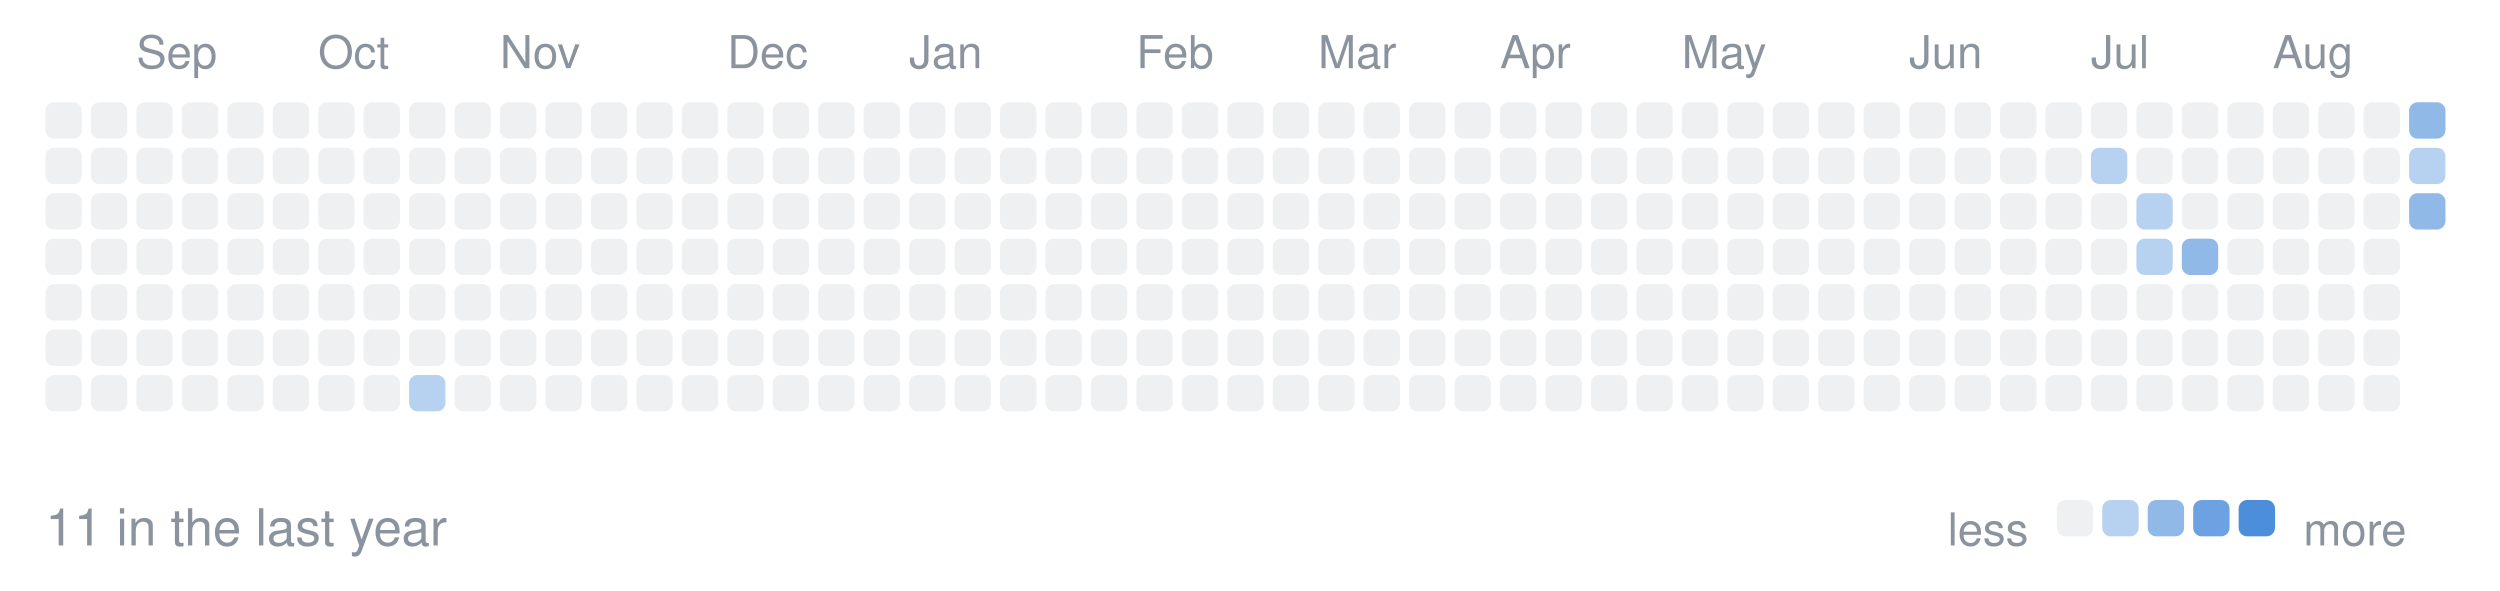
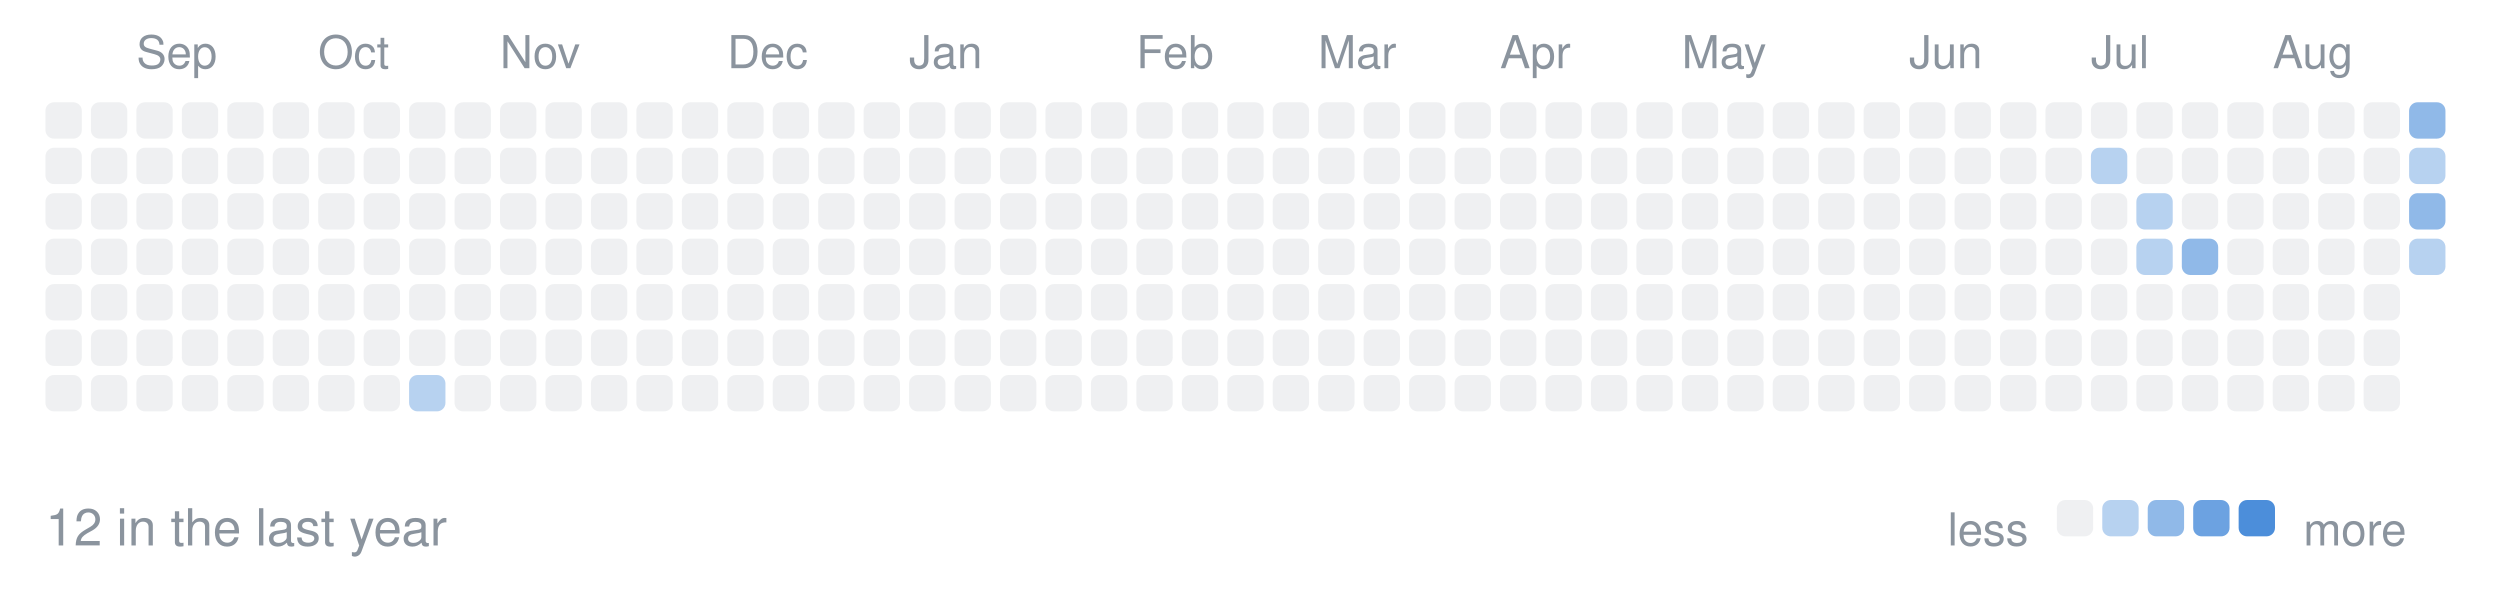
<svg xmlns="http://www.w3.org/2000/svg" viewBox="0 0 440 104" width="440" height="104" role="img" font-family="system-ui, -apple-system, Segoe UI, Helvetica, Arial, sans-serif">
  <rect x="8" y="18" width="6.4" height="6.4" rx="1.5" fill="#8b949e" opacity="0.14" />
  <rect x="8" y="26" width="6.4" height="6.4" rx="1.5" fill="#8b949e" opacity="0.14" />
  <rect x="8" y="34" width="6.4" height="6.4" rx="1.5" fill="#8b949e" opacity="0.14" />
  <rect x="8" y="42" width="6.4" height="6.4" rx="1.5" fill="#8b949e" opacity="0.14" />
  <rect x="8" y="50" width="6.4" height="6.4" rx="1.5" fill="#8b949e" opacity="0.14" />
  <rect x="8" y="58" width="6.4" height="6.4" rx="1.5" fill="#8b949e" opacity="0.14" />
  <rect x="8" y="66" width="6.4" height="6.4" rx="1.5" fill="#8b949e" opacity="0.14" />
  <rect x="16" y="18" width="6.4" height="6.4" rx="1.5" fill="#8b949e" opacity="0.14" />
  <rect x="16" y="26" width="6.4" height="6.4" rx="1.5" fill="#8b949e" opacity="0.14" />
  <rect x="16" y="34" width="6.4" height="6.4" rx="1.5" fill="#8b949e" opacity="0.14" />
  <rect x="16" y="42" width="6.4" height="6.4" rx="1.5" fill="#8b949e" opacity="0.14" />
  <rect x="16" y="50" width="6.4" height="6.4" rx="1.5" fill="#8b949e" opacity="0.14" />
  <rect x="16" y="58" width="6.4" height="6.4" rx="1.5" fill="#8b949e" opacity="0.14" />
  <rect x="16" y="66" width="6.4" height="6.4" rx="1.5" fill="#8b949e" opacity="0.14" />
  <rect x="24" y="18" width="6.4" height="6.4" rx="1.5" fill="#8b949e" opacity="0.14" />
  <rect x="24" y="26" width="6.4" height="6.4" rx="1.5" fill="#8b949e" opacity="0.14" />
  <text x="24" y="12" font-size="8" fill="#8b949e" text-anchor="start" font-weight="normal" opacity="1">Sep</text>
  <rect x="24" y="34" width="6.4" height="6.4" rx="1.5" fill="#8b949e" opacity="0.14" />
  <rect x="24" y="42" width="6.4" height="6.4" rx="1.5" fill="#8b949e" opacity="0.14" />
  <rect x="24" y="50" width="6.4" height="6.4" rx="1.5" fill="#8b949e" opacity="0.14" />
  <rect x="24" y="58" width="6.4" height="6.4" rx="1.5" fill="#8b949e" opacity="0.14" />
  <rect x="24" y="66" width="6.4" height="6.4" rx="1.5" fill="#8b949e" opacity="0.14" />
  <rect x="32" y="18" width="6.4" height="6.4" rx="1.5" fill="#8b949e" opacity="0.14" />
  <rect x="32" y="26" width="6.4" height="6.4" rx="1.5" fill="#8b949e" opacity="0.14" />
  <rect x="32" y="34" width="6.4" height="6.4" rx="1.5" fill="#8b949e" opacity="0.14" />
  <rect x="32" y="42" width="6.4" height="6.4" rx="1.5" fill="#8b949e" opacity="0.14" />
  <rect x="32" y="50" width="6.4" height="6.4" rx="1.5" fill="#8b949e" opacity="0.14" />
  <rect x="32" y="58" width="6.4" height="6.4" rx="1.5" fill="#8b949e" opacity="0.14" />
  <rect x="32" y="66" width="6.4" height="6.4" rx="1.5" fill="#8b949e" opacity="0.14" />
  <rect x="40" y="18" width="6.4" height="6.4" rx="1.5" fill="#8b949e" opacity="0.14" />
  <rect x="40" y="26" width="6.4" height="6.4" rx="1.5" fill="#8b949e" opacity="0.14" />
  <rect x="40" y="34" width="6.4" height="6.4" rx="1.5" fill="#8b949e" opacity="0.14" />
  <rect x="40" y="42" width="6.4" height="6.4" rx="1.5" fill="#8b949e" opacity="0.14" />
  <rect x="40" y="50" width="6.4" height="6.4" rx="1.5" fill="#8b949e" opacity="0.14" />
  <rect x="40" y="58" width="6.4" height="6.4" rx="1.5" fill="#8b949e" opacity="0.14" />
  <rect x="40" y="66" width="6.4" height="6.4" rx="1.5" fill="#8b949e" opacity="0.14" />
  <rect x="48" y="18" width="6.4" height="6.4" rx="1.5" fill="#8b949e" opacity="0.14" />
  <rect x="48" y="26" width="6.4" height="6.4" rx="1.5" fill="#8b949e" opacity="0.14" />
  <rect x="48" y="34" width="6.4" height="6.4" rx="1.5" fill="#8b949e" opacity="0.14" />
  <rect x="48" y="42" width="6.4" height="6.4" rx="1.5" fill="#8b949e" opacity="0.14" />
  <rect x="48" y="50" width="6.4" height="6.4" rx="1.5" fill="#8b949e" opacity="0.14" />
  <rect x="48" y="58" width="6.4" height="6.4" rx="1.5" fill="#8b949e" opacity="0.14" />
  <rect x="48" y="66" width="6.4" height="6.4" rx="1.5" fill="#8b949e" opacity="0.14" />
  <rect x="56" y="18" width="6.4" height="6.4" rx="1.5" fill="#8b949e" opacity="0.14" />
  <rect x="56" y="26" width="6.4" height="6.4" rx="1.5" fill="#8b949e" opacity="0.14" />
  <rect x="56" y="34" width="6.4" height="6.4" rx="1.5" fill="#8b949e" opacity="0.14" />
  <rect x="56" y="42" width="6.4" height="6.4" rx="1.5" fill="#8b949e" opacity="0.14" />
  <text x="56" y="12" font-size="8" fill="#8b949e" text-anchor="start" font-weight="normal" opacity="1">Oct</text>
  <rect x="56" y="50" width="6.4" height="6.4" rx="1.5" fill="#8b949e" opacity="0.14" />
  <rect x="56" y="58" width="6.4" height="6.4" rx="1.5" fill="#8b949e" opacity="0.14" />
  <rect x="56" y="66" width="6.4" height="6.4" rx="1.5" fill="#8b949e" opacity="0.14" />
  <rect x="64" y="18" width="6.4" height="6.4" rx="1.5" fill="#8b949e" opacity="0.14" />
  <rect x="64" y="26" width="6.4" height="6.4" rx="1.5" fill="#8b949e" opacity="0.14" />
  <rect x="64" y="34" width="6.4" height="6.4" rx="1.5" fill="#8b949e" opacity="0.14" />
  <rect x="64" y="42" width="6.4" height="6.4" rx="1.5" fill="#8b949e" opacity="0.14" />
  <rect x="64" y="50" width="6.4" height="6.4" rx="1.5" fill="#8b949e" opacity="0.14" />
  <rect x="64" y="58" width="6.4" height="6.4" rx="1.5" fill="#8b949e" opacity="0.14" />
  <rect x="64" y="66" width="6.4" height="6.4" rx="1.5" fill="#8b949e" opacity="0.14" />
  <rect x="72" y="18" width="6.4" height="6.4" rx="1.5" fill="#8b949e" opacity="0.14" />
  <rect x="72" y="26" width="6.4" height="6.4" rx="1.5" fill="#8b949e" opacity="0.14" />
  <rect x="72" y="34" width="6.4" height="6.4" rx="1.5" fill="#8b949e" opacity="0.14" />
  <rect x="72" y="42" width="6.4" height="6.4" rx="1.5" fill="#8b949e" opacity="0.14" />
  <rect x="72" y="50" width="6.4" height="6.4" rx="1.5" fill="#8b949e" opacity="0.14" />
  <rect x="72" y="58" width="6.4" height="6.4" rx="1.5" fill="#8b949e" opacity="0.14" />
  <rect x="72" y="66" width="6.4" height="6.4" rx="1.5" fill="#4c8eda" opacity="0.4" />
  <rect x="80" y="18" width="6.4" height="6.4" rx="1.5" fill="#8b949e" opacity="0.14" />
  <rect x="80" y="26" width="6.4" height="6.4" rx="1.5" fill="#8b949e" opacity="0.14" />
  <rect x="80" y="34" width="6.4" height="6.4" rx="1.5" fill="#8b949e" opacity="0.14" />
  <rect x="80" y="42" width="6.4" height="6.4" rx="1.5" fill="#8b949e" opacity="0.14" />
  <rect x="80" y="50" width="6.4" height="6.4" rx="1.5" fill="#8b949e" opacity="0.14" />
  <rect x="80" y="58" width="6.4" height="6.4" rx="1.5" fill="#8b949e" opacity="0.14" />
  <rect x="80" y="66" width="6.4" height="6.4" rx="1.5" fill="#8b949e" opacity="0.14" />
  <rect x="88" y="18" width="6.4" height="6.4" rx="1.5" fill="#8b949e" opacity="0.14" />
  <rect x="88" y="26" width="6.4" height="6.4" rx="1.5" fill="#8b949e" opacity="0.14" />
  <rect x="88" y="34" width="6.4" height="6.4" rx="1.5" fill="#8b949e" opacity="0.14" />
  <rect x="88" y="42" width="6.4" height="6.4" rx="1.5" fill="#8b949e" opacity="0.14" />
  <rect x="88" y="50" width="6.4" height="6.4" rx="1.5" fill="#8b949e" opacity="0.14" />
  <rect x="88" y="58" width="6.4" height="6.4" rx="1.5" fill="#8b949e" opacity="0.14" />
  <rect x="88" y="66" width="6.4" height="6.4" rx="1.5" fill="#8b949e" opacity="0.14" />
  <text x="88" y="12" font-size="8" fill="#8b949e" text-anchor="start" font-weight="normal" opacity="1">Nov</text>
  <rect x="96" y="18" width="6.4" height="6.4" rx="1.5" fill="#8b949e" opacity="0.14" />
  <rect x="96" y="26" width="6.4" height="6.4" rx="1.5" fill="#8b949e" opacity="0.14" />
  <rect x="96" y="34" width="6.4" height="6.4" rx="1.5" fill="#8b949e" opacity="0.14" />
  <rect x="96" y="42" width="6.4" height="6.4" rx="1.5" fill="#8b949e" opacity="0.14" />
  <rect x="96" y="50" width="6.4" height="6.4" rx="1.5" fill="#8b949e" opacity="0.14" />
  <rect x="96" y="58" width="6.4" height="6.4" rx="1.5" fill="#8b949e" opacity="0.14" />
  <rect x="96" y="66" width="6.4" height="6.4" rx="1.5" fill="#8b949e" opacity="0.14" />
  <rect x="104" y="18" width="6.4" height="6.4" rx="1.5" fill="#8b949e" opacity="0.14" />
  <rect x="104" y="26" width="6.4" height="6.4" rx="1.5" fill="#8b949e" opacity="0.14" />
  <rect x="104" y="34" width="6.4" height="6.4" rx="1.5" fill="#8b949e" opacity="0.14" />
  <rect x="104" y="42" width="6.4" height="6.4" rx="1.5" fill="#8b949e" opacity="0.14" />
  <rect x="104" y="50" width="6.4" height="6.4" rx="1.5" fill="#8b949e" opacity="0.14" />
  <rect x="104" y="58" width="6.4" height="6.4" rx="1.5" fill="#8b949e" opacity="0.14" />
  <rect x="104" y="66" width="6.4" height="6.4" rx="1.5" fill="#8b949e" opacity="0.14" />
  <rect x="112" y="18" width="6.4" height="6.4" rx="1.5" fill="#8b949e" opacity="0.14" />
  <rect x="112" y="26" width="6.4" height="6.4" rx="1.5" fill="#8b949e" opacity="0.14" />
  <rect x="112" y="34" width="6.4" height="6.4" rx="1.5" fill="#8b949e" opacity="0.14" />
  <rect x="112" y="42" width="6.4" height="6.4" rx="1.5" fill="#8b949e" opacity="0.14" />
  <rect x="112" y="50" width="6.4" height="6.4" rx="1.5" fill="#8b949e" opacity="0.14" />
  <rect x="112" y="58" width="6.4" height="6.4" rx="1.5" fill="#8b949e" opacity="0.14" />
  <rect x="112" y="66" width="6.4" height="6.4" rx="1.5" fill="#8b949e" opacity="0.14" />
  <rect x="120" y="18" width="6.4" height="6.4" rx="1.5" fill="#8b949e" opacity="0.14" />
  <rect x="120" y="26" width="6.4" height="6.4" rx="1.5" fill="#8b949e" opacity="0.14" />
  <rect x="120" y="34" width="6.4" height="6.4" rx="1.5" fill="#8b949e" opacity="0.14" />
  <rect x="120" y="42" width="6.4" height="6.4" rx="1.5" fill="#8b949e" opacity="0.14" />
  <rect x="120" y="50" width="6.4" height="6.4" rx="1.5" fill="#8b949e" opacity="0.14" />
  <rect x="120" y="58" width="6.4" height="6.4" rx="1.5" fill="#8b949e" opacity="0.14" />
  <rect x="120" y="66" width="6.4" height="6.4" rx="1.5" fill="#8b949e" opacity="0.14" />
  <rect x="128" y="18" width="6.4" height="6.4" rx="1.5" fill="#8b949e" opacity="0.14" />
  <rect x="128" y="26" width="6.4" height="6.4" rx="1.5" fill="#8b949e" opacity="0.14" />
  <text x="128" y="12" font-size="8" fill="#8b949e" text-anchor="start" font-weight="normal" opacity="1">Dec</text>
  <rect x="128" y="34" width="6.4" height="6.4" rx="1.5" fill="#8b949e" opacity="0.14" />
  <rect x="128" y="42" width="6.4" height="6.4" rx="1.5" fill="#8b949e" opacity="0.14" />
  <rect x="128" y="50" width="6.4" height="6.4" rx="1.5" fill="#8b949e" opacity="0.14" />
  <rect x="128" y="58" width="6.4" height="6.4" rx="1.5" fill="#8b949e" opacity="0.14" />
  <rect x="128" y="66" width="6.4" height="6.4" rx="1.5" fill="#8b949e" opacity="0.14" />
  <rect x="136" y="18" width="6.4" height="6.4" rx="1.5" fill="#8b949e" opacity="0.14" />
  <rect x="136" y="26" width="6.4" height="6.4" rx="1.5" fill="#8b949e" opacity="0.14" />
  <rect x="136" y="34" width="6.4" height="6.4" rx="1.5" fill="#8b949e" opacity="0.14" />
  <rect x="136" y="42" width="6.4" height="6.4" rx="1.5" fill="#8b949e" opacity="0.14" />
  <rect x="136" y="50" width="6.4" height="6.4" rx="1.5" fill="#8b949e" opacity="0.14" />
  <rect x="136" y="58" width="6.4" height="6.4" rx="1.5" fill="#8b949e" opacity="0.14" />
  <rect x="136" y="66" width="6.4" height="6.4" rx="1.5" fill="#8b949e" opacity="0.14" />
  <rect x="144" y="18" width="6.4" height="6.4" rx="1.5" fill="#8b949e" opacity="0.14" />
  <rect x="144" y="26" width="6.4" height="6.4" rx="1.5" fill="#8b949e" opacity="0.14" />
  <rect x="144" y="34" width="6.4" height="6.4" rx="1.5" fill="#8b949e" opacity="0.14" />
  <rect x="144" y="42" width="6.4" height="6.4" rx="1.5" fill="#8b949e" opacity="0.14" />
  <rect x="144" y="50" width="6.4" height="6.4" rx="1.5" fill="#8b949e" opacity="0.14" />
  <rect x="144" y="58" width="6.4" height="6.4" rx="1.5" fill="#8b949e" opacity="0.14" />
  <rect x="144" y="66" width="6.4" height="6.4" rx="1.5" fill="#8b949e" opacity="0.14" />
  <rect x="152" y="18" width="6.4" height="6.4" rx="1.5" fill="#8b949e" opacity="0.14" />
  <rect x="152" y="26" width="6.4" height="6.4" rx="1.5" fill="#8b949e" opacity="0.14" />
  <rect x="152" y="34" width="6.4" height="6.4" rx="1.5" fill="#8b949e" opacity="0.14" />
  <rect x="152" y="42" width="6.4" height="6.4" rx="1.5" fill="#8b949e" opacity="0.14" />
  <rect x="152" y="50" width="6.4" height="6.4" rx="1.5" fill="#8b949e" opacity="0.14" />
  <rect x="152" y="58" width="6.4" height="6.4" rx="1.5" fill="#8b949e" opacity="0.14" />
  <rect x="152" y="66" width="6.4" height="6.4" rx="1.5" fill="#8b949e" opacity="0.14" />
  <rect x="160" y="18" width="6.4" height="6.4" rx="1.5" fill="#8b949e" opacity="0.14" />
  <rect x="160" y="26" width="6.4" height="6.4" rx="1.5" fill="#8b949e" opacity="0.14" />
  <rect x="160" y="34" width="6.4" height="6.4" rx="1.5" fill="#8b949e" opacity="0.14" />
  <rect x="160" y="42" width="6.4" height="6.4" rx="1.5" fill="#8b949e" opacity="0.14" />
  <rect x="160" y="50" width="6.4" height="6.4" rx="1.5" fill="#8b949e" opacity="0.14" />
  <text x="160" y="12" font-size="8" fill="#8b949e" text-anchor="start" font-weight="normal" opacity="1">Jan</text>
  <rect x="160" y="58" width="6.4" height="6.4" rx="1.5" fill="#8b949e" opacity="0.14" />
  <rect x="160" y="66" width="6.4" height="6.4" rx="1.5" fill="#8b949e" opacity="0.14" />
  <rect x="168" y="18" width="6.4" height="6.4" rx="1.5" fill="#8b949e" opacity="0.14" />
  <rect x="168" y="26" width="6.4" height="6.4" rx="1.5" fill="#8b949e" opacity="0.14" />
  <rect x="168" y="34" width="6.4" height="6.4" rx="1.5" fill="#8b949e" opacity="0.14" />
  <rect x="168" y="42" width="6.4" height="6.4" rx="1.5" fill="#8b949e" opacity="0.14" />
  <rect x="168" y="50" width="6.4" height="6.4" rx="1.5" fill="#8b949e" opacity="0.14" />
  <rect x="168" y="58" width="6.4" height="6.4" rx="1.5" fill="#8b949e" opacity="0.14" />
  <rect x="168" y="66" width="6.4" height="6.4" rx="1.5" fill="#8b949e" opacity="0.14" />
  <rect x="176" y="18" width="6.4" height="6.4" rx="1.5" fill="#8b949e" opacity="0.14" />
  <rect x="176" y="26" width="6.4" height="6.4" rx="1.5" fill="#8b949e" opacity="0.14" />
  <rect x="176" y="34" width="6.4" height="6.4" rx="1.5" fill="#8b949e" opacity="0.14" />
  <rect x="176" y="42" width="6.4" height="6.4" rx="1.5" fill="#8b949e" opacity="0.14" />
  <rect x="176" y="50" width="6.4" height="6.4" rx="1.5" fill="#8b949e" opacity="0.14" />
  <rect x="176" y="58" width="6.4" height="6.4" rx="1.5" fill="#8b949e" opacity="0.14" />
  <rect x="176" y="66" width="6.4" height="6.4" rx="1.5" fill="#8b949e" opacity="0.14" />
  <rect x="184" y="18" width="6.4" height="6.4" rx="1.5" fill="#8b949e" opacity="0.14" />
  <rect x="184" y="26" width="6.4" height="6.4" rx="1.5" fill="#8b949e" opacity="0.14" />
  <rect x="184" y="34" width="6.4" height="6.4" rx="1.5" fill="#8b949e" opacity="0.14" />
  <rect x="184" y="42" width="6.4" height="6.4" rx="1.5" fill="#8b949e" opacity="0.14" />
  <rect x="184" y="50" width="6.4" height="6.4" rx="1.5" fill="#8b949e" opacity="0.14" />
  <rect x="184" y="58" width="6.4" height="6.4" rx="1.5" fill="#8b949e" opacity="0.14" />
  <rect x="184" y="66" width="6.4" height="6.4" rx="1.5" fill="#8b949e" opacity="0.14" />
  <rect x="192" y="18" width="6.4" height="6.4" rx="1.5" fill="#8b949e" opacity="0.14" />
  <rect x="192" y="26" width="6.4" height="6.4" rx="1.5" fill="#8b949e" opacity="0.14" />
  <rect x="192" y="34" width="6.4" height="6.4" rx="1.5" fill="#8b949e" opacity="0.14" />
  <rect x="192" y="42" width="6.4" height="6.4" rx="1.5" fill="#8b949e" opacity="0.14" />
  <rect x="192" y="50" width="6.4" height="6.4" rx="1.5" fill="#8b949e" opacity="0.14" />
  <rect x="192" y="58" width="6.4" height="6.4" rx="1.5" fill="#8b949e" opacity="0.14" />
  <rect x="192" y="66" width="6.4" height="6.4" rx="1.5" fill="#8b949e" opacity="0.14" />
  <rect x="200" y="18" width="6.4" height="6.4" rx="1.5" fill="#8b949e" opacity="0.14" />
  <text x="200" y="12" font-size="8" fill="#8b949e" text-anchor="start" font-weight="normal" opacity="1">Feb</text>
  <rect x="200" y="26" width="6.4" height="6.4" rx="1.5" fill="#8b949e" opacity="0.14" />
  <rect x="200" y="34" width="6.4" height="6.4" rx="1.5" fill="#8b949e" opacity="0.14" />
  <rect x="200" y="42" width="6.4" height="6.4" rx="1.5" fill="#8b949e" opacity="0.14" />
  <rect x="200" y="50" width="6.4" height="6.4" rx="1.5" fill="#8b949e" opacity="0.14" />
  <rect x="200" y="58" width="6.4" height="6.4" rx="1.5" fill="#8b949e" opacity="0.14" />
  <rect x="200" y="66" width="6.4" height="6.4" rx="1.5" fill="#8b949e" opacity="0.14" />
  <rect x="208" y="18" width="6.4" height="6.4" rx="1.5" fill="#8b949e" opacity="0.14" />
  <rect x="208" y="26" width="6.4" height="6.4" rx="1.5" fill="#8b949e" opacity="0.14" />
  <rect x="208" y="34" width="6.4" height="6.4" rx="1.5" fill="#8b949e" opacity="0.14" />
  <rect x="208" y="42" width="6.4" height="6.4" rx="1.5" fill="#8b949e" opacity="0.14" />
  <rect x="208" y="50" width="6.4" height="6.4" rx="1.5" fill="#8b949e" opacity="0.14" />
  <rect x="208" y="58" width="6.4" height="6.4" rx="1.5" fill="#8b949e" opacity="0.14" />
  <rect x="208" y="66" width="6.4" height="6.4" rx="1.5" fill="#8b949e" opacity="0.14" />
  <rect x="216" y="18" width="6.4" height="6.4" rx="1.5" fill="#8b949e" opacity="0.14" />
  <rect x="216" y="26" width="6.4" height="6.4" rx="1.5" fill="#8b949e" opacity="0.14" />
  <rect x="216" y="34" width="6.4" height="6.4" rx="1.5" fill="#8b949e" opacity="0.14" />
  <rect x="216" y="42" width="6.4" height="6.4" rx="1.5" fill="#8b949e" opacity="0.14" />
  <rect x="216" y="50" width="6.4" height="6.4" rx="1.5" fill="#8b949e" opacity="0.14" />
  <rect x="216" y="58" width="6.4" height="6.4" rx="1.5" fill="#8b949e" opacity="0.14" />
  <rect x="216" y="66" width="6.4" height="6.4" rx="1.5" fill="#8b949e" opacity="0.14" />
  <rect x="224" y="18" width="6.4" height="6.4" rx="1.5" fill="#8b949e" opacity="0.14" />
  <rect x="224" y="26" width="6.4" height="6.4" rx="1.5" fill="#8b949e" opacity="0.14" />
  <rect x="224" y="34" width="6.4" height="6.4" rx="1.5" fill="#8b949e" opacity="0.14" />
  <rect x="224" y="42" width="6.4" height="6.4" rx="1.5" fill="#8b949e" opacity="0.14" />
  <rect x="224" y="50" width="6.4" height="6.4" rx="1.5" fill="#8b949e" opacity="0.14" />
  <rect x="224" y="58" width="6.4" height="6.4" rx="1.5" fill="#8b949e" opacity="0.14" />
  <rect x="224" y="66" width="6.4" height="6.4" rx="1.5" fill="#8b949e" opacity="0.14" />
  <rect x="232" y="18" width="6.4" height="6.4" rx="1.5" fill="#8b949e" opacity="0.14" />
  <text x="232" y="12" font-size="8" fill="#8b949e" text-anchor="start" font-weight="normal" opacity="1">Mar</text>
  <rect x="232" y="26" width="6.4" height="6.4" rx="1.5" fill="#8b949e" opacity="0.14" />
  <rect x="232" y="34" width="6.4" height="6.4" rx="1.5" fill="#8b949e" opacity="0.14" />
  <rect x="232" y="42" width="6.4" height="6.4" rx="1.5" fill="#8b949e" opacity="0.14" />
  <rect x="232" y="50" width="6.4" height="6.4" rx="1.5" fill="#8b949e" opacity="0.14" />
  <rect x="232" y="58" width="6.4" height="6.4" rx="1.5" fill="#8b949e" opacity="0.14" />
  <rect x="232" y="66" width="6.4" height="6.4" rx="1.5" fill="#8b949e" opacity="0.14" />
  <rect x="240" y="18" width="6.4" height="6.4" rx="1.5" fill="#8b949e" opacity="0.14" />
  <rect x="240" y="26" width="6.4" height="6.4" rx="1.5" fill="#8b949e" opacity="0.14" />
  <rect x="240" y="34" width="6.4" height="6.4" rx="1.5" fill="#8b949e" opacity="0.14" />
  <rect x="240" y="42" width="6.4" height="6.4" rx="1.5" fill="#8b949e" opacity="0.14" />
  <rect x="240" y="50" width="6.4" height="6.4" rx="1.5" fill="#8b949e" opacity="0.14" />
  <rect x="240" y="58" width="6.4" height="6.4" rx="1.5" fill="#8b949e" opacity="0.14" />
  <rect x="240" y="66" width="6.4" height="6.4" rx="1.5" fill="#8b949e" opacity="0.14" />
  <rect x="248" y="18" width="6.4" height="6.4" rx="1.5" fill="#8b949e" opacity="0.14" />
  <rect x="248" y="26" width="6.4" height="6.4" rx="1.5" fill="#8b949e" opacity="0.14" />
  <rect x="248" y="34" width="6.4" height="6.4" rx="1.5" fill="#8b949e" opacity="0.14" />
  <rect x="248" y="42" width="6.4" height="6.4" rx="1.5" fill="#8b949e" opacity="0.14" />
  <rect x="248" y="50" width="6.4" height="6.4" rx="1.5" fill="#8b949e" opacity="0.14" />
  <rect x="248" y="58" width="6.4" height="6.4" rx="1.5" fill="#8b949e" opacity="0.14" />
  <rect x="248" y="66" width="6.4" height="6.4" rx="1.5" fill="#8b949e" opacity="0.14" />
  <rect x="256" y="18" width="6.4" height="6.4" rx="1.5" fill="#8b949e" opacity="0.14" />
  <rect x="256" y="26" width="6.4" height="6.4" rx="1.5" fill="#8b949e" opacity="0.14" />
  <rect x="256" y="34" width="6.4" height="6.4" rx="1.5" fill="#8b949e" opacity="0.14" />
  <rect x="256" y="42" width="6.4" height="6.4" rx="1.5" fill="#8b949e" opacity="0.14" />
  <rect x="256" y="50" width="6.4" height="6.4" rx="1.5" fill="#8b949e" opacity="0.14" />
  <rect x="256" y="58" width="6.4" height="6.4" rx="1.5" fill="#8b949e" opacity="0.14" />
  <rect x="256" y="66" width="6.4" height="6.4" rx="1.5" fill="#8b949e" opacity="0.14" />
  <rect x="264" y="18" width="6.4" height="6.4" rx="1.5" fill="#8b949e" opacity="0.14" />
  <rect x="264" y="26" width="6.4" height="6.4" rx="1.5" fill="#8b949e" opacity="0.14" />
  <rect x="264" y="34" width="6.4" height="6.4" rx="1.5" fill="#8b949e" opacity="0.14" />
  <rect x="264" y="42" width="6.4" height="6.4" rx="1.5" fill="#8b949e" opacity="0.14" />
  <text x="264" y="12" font-size="8" fill="#8b949e" text-anchor="start" font-weight="normal" opacity="1">Apr</text>
  <rect x="264" y="50" width="6.4" height="6.4" rx="1.5" fill="#8b949e" opacity="0.14" />
  <rect x="264" y="58" width="6.4" height="6.4" rx="1.5" fill="#8b949e" opacity="0.14" />
  <rect x="264" y="66" width="6.4" height="6.4" rx="1.5" fill="#8b949e" opacity="0.14" />
  <rect x="272" y="18" width="6.4" height="6.4" rx="1.5" fill="#8b949e" opacity="0.14" />
  <rect x="272" y="26" width="6.4" height="6.4" rx="1.5" fill="#8b949e" opacity="0.14" />
  <rect x="272" y="34" width="6.4" height="6.4" rx="1.5" fill="#8b949e" opacity="0.14" />
  <rect x="272" y="42" width="6.4" height="6.4" rx="1.5" fill="#8b949e" opacity="0.14" />
  <rect x="272" y="50" width="6.4" height="6.4" rx="1.5" fill="#8b949e" opacity="0.14" />
  <rect x="272" y="58" width="6.4" height="6.4" rx="1.5" fill="#8b949e" opacity="0.14" />
  <rect x="272" y="66" width="6.4" height="6.4" rx="1.5" fill="#8b949e" opacity="0.14" />
  <rect x="280" y="18" width="6.4" height="6.4" rx="1.5" fill="#8b949e" opacity="0.14" />
  <rect x="280" y="26" width="6.4" height="6.4" rx="1.5" fill="#8b949e" opacity="0.14" />
  <rect x="280" y="34" width="6.4" height="6.4" rx="1.5" fill="#8b949e" opacity="0.14" />
  <rect x="280" y="42" width="6.4" height="6.4" rx="1.5" fill="#8b949e" opacity="0.14" />
  <rect x="280" y="50" width="6.4" height="6.4" rx="1.5" fill="#8b949e" opacity="0.14" />
  <rect x="280" y="58" width="6.4" height="6.4" rx="1.5" fill="#8b949e" opacity="0.14" />
  <rect x="280" y="66" width="6.4" height="6.4" rx="1.5" fill="#8b949e" opacity="0.14" />
  <rect x="288" y="18" width="6.4" height="6.4" rx="1.5" fill="#8b949e" opacity="0.14" />
  <rect x="288" y="26" width="6.4" height="6.4" rx="1.5" fill="#8b949e" opacity="0.14" />
  <rect x="288" y="34" width="6.4" height="6.4" rx="1.5" fill="#8b949e" opacity="0.14" />
  <rect x="288" y="42" width="6.4" height="6.4" rx="1.5" fill="#8b949e" opacity="0.14" />
  <rect x="288" y="50" width="6.4" height="6.4" rx="1.5" fill="#8b949e" opacity="0.14" />
  <rect x="288" y="58" width="6.4" height="6.4" rx="1.5" fill="#8b949e" opacity="0.14" />
  <rect x="288" y="66" width="6.4" height="6.4" rx="1.5" fill="#8b949e" opacity="0.14" />
  <rect x="296" y="18" width="6.4" height="6.4" rx="1.5" fill="#8b949e" opacity="0.14" />
  <rect x="296" y="26" width="6.4" height="6.4" rx="1.5" fill="#8b949e" opacity="0.14" />
  <rect x="296" y="34" width="6.4" height="6.4" rx="1.5" fill="#8b949e" opacity="0.14" />
  <rect x="296" y="42" width="6.4" height="6.4" rx="1.5" fill="#8b949e" opacity="0.14" />
  <rect x="296" y="50" width="6.4" height="6.4" rx="1.5" fill="#8b949e" opacity="0.14" />
  <rect x="296" y="58" width="6.4" height="6.4" rx="1.5" fill="#8b949e" opacity="0.14" />
  <text x="296" y="12" font-size="8" fill="#8b949e" text-anchor="start" font-weight="normal" opacity="1">May</text>
  <rect x="296" y="66" width="6.4" height="6.4" rx="1.5" fill="#8b949e" opacity="0.14" />
  <rect x="304" y="18" width="6.4" height="6.4" rx="1.5" fill="#8b949e" opacity="0.14" />
  <rect x="304" y="26" width="6.4" height="6.4" rx="1.5" fill="#8b949e" opacity="0.14" />
  <rect x="304" y="34" width="6.4" height="6.4" rx="1.5" fill="#8b949e" opacity="0.14" />
  <rect x="304" y="42" width="6.4" height="6.4" rx="1.5" fill="#8b949e" opacity="0.14" />
  <rect x="304" y="50" width="6.4" height="6.4" rx="1.5" fill="#8b949e" opacity="0.14" />
  <rect x="304" y="58" width="6.4" height="6.4" rx="1.5" fill="#8b949e" opacity="0.14" />
  <rect x="304" y="66" width="6.4" height="6.4" rx="1.5" fill="#8b949e" opacity="0.14" />
  <rect x="312" y="18" width="6.4" height="6.4" rx="1.5" fill="#8b949e" opacity="0.14" />
  <rect x="312" y="26" width="6.4" height="6.4" rx="1.5" fill="#8b949e" opacity="0.14" />
  <rect x="312" y="34" width="6.4" height="6.4" rx="1.5" fill="#8b949e" opacity="0.14" />
  <rect x="312" y="42" width="6.4" height="6.4" rx="1.5" fill="#8b949e" opacity="0.14" />
  <rect x="312" y="50" width="6.4" height="6.4" rx="1.5" fill="#8b949e" opacity="0.14" />
  <rect x="312" y="58" width="6.4" height="6.4" rx="1.5" fill="#8b949e" opacity="0.14" />
  <rect x="312" y="66" width="6.4" height="6.4" rx="1.5" fill="#8b949e" opacity="0.14" />
  <rect x="320" y="18" width="6.4" height="6.4" rx="1.5" fill="#8b949e" opacity="0.14" />
  <rect x="320" y="26" width="6.4" height="6.4" rx="1.5" fill="#8b949e" opacity="0.14" />
  <rect x="320" y="34" width="6.4" height="6.4" rx="1.5" fill="#8b949e" opacity="0.14" />
  <rect x="320" y="42" width="6.4" height="6.4" rx="1.5" fill="#8b949e" opacity="0.14" />
  <rect x="320" y="50" width="6.4" height="6.4" rx="1.5" fill="#8b949e" opacity="0.14" />
  <rect x="320" y="58" width="6.4" height="6.4" rx="1.5" fill="#8b949e" opacity="0.14" />
  <rect x="320" y="66" width="6.4" height="6.4" rx="1.5" fill="#8b949e" opacity="0.14" />
  <rect x="328" y="18" width="6.4" height="6.4" rx="1.5" fill="#8b949e" opacity="0.14" />
  <rect x="328" y="26" width="6.4" height="6.4" rx="1.5" fill="#8b949e" opacity="0.14" />
  <rect x="328" y="34" width="6.4" height="6.4" rx="1.5" fill="#8b949e" opacity="0.14" />
  <rect x="328" y="42" width="6.4" height="6.4" rx="1.5" fill="#8b949e" opacity="0.14" />
  <rect x="328" y="50" width="6.4" height="6.4" rx="1.5" fill="#8b949e" opacity="0.14" />
  <rect x="328" y="58" width="6.4" height="6.4" rx="1.5" fill="#8b949e" opacity="0.14" />
  <rect x="328" y="66" width="6.4" height="6.4" rx="1.5" fill="#8b949e" opacity="0.14" />
  <rect x="336" y="18" width="6.4" height="6.4" rx="1.5" fill="#8b949e" opacity="0.14" />
  <rect x="336" y="26" width="6.4" height="6.4" rx="1.5" fill="#8b949e" opacity="0.14" />
  <text x="336" y="12" font-size="8" fill="#8b949e" text-anchor="start" font-weight="normal" opacity="1">Jun</text>
  <rect x="336" y="34" width="6.4" height="6.4" rx="1.5" fill="#8b949e" opacity="0.14" />
  <rect x="336" y="42" width="6.4" height="6.4" rx="1.5" fill="#8b949e" opacity="0.14" />
  <rect x="336" y="50" width="6.4" height="6.4" rx="1.5" fill="#8b949e" opacity="0.14" />
  <rect x="336" y="58" width="6.4" height="6.4" rx="1.5" fill="#8b949e" opacity="0.14" />
  <rect x="336" y="66" width="6.4" height="6.4" rx="1.5" fill="#8b949e" opacity="0.14" />
  <rect x="344" y="18" width="6.4" height="6.4" rx="1.5" fill="#8b949e" opacity="0.14" />
  <rect x="344" y="26" width="6.4" height="6.4" rx="1.5" fill="#8b949e" opacity="0.14" />
  <rect x="344" y="34" width="6.4" height="6.4" rx="1.5" fill="#8b949e" opacity="0.14" />
  <rect x="344" y="42" width="6.4" height="6.4" rx="1.5" fill="#8b949e" opacity="0.14" />
  <rect x="344" y="50" width="6.4" height="6.4" rx="1.5" fill="#8b949e" opacity="0.14" />
  <rect x="344" y="58" width="6.4" height="6.4" rx="1.5" fill="#8b949e" opacity="0.14" />
  <rect x="344" y="66" width="6.4" height="6.4" rx="1.5" fill="#8b949e" opacity="0.14" />
  <rect x="352" y="18" width="6.4" height="6.4" rx="1.5" fill="#8b949e" opacity="0.14" />
  <rect x="352" y="26" width="6.4" height="6.4" rx="1.5" fill="#8b949e" opacity="0.14" />
  <rect x="352" y="34" width="6.4" height="6.4" rx="1.5" fill="#8b949e" opacity="0.14" />
  <rect x="352" y="42" width="6.4" height="6.4" rx="1.5" fill="#8b949e" opacity="0.14" />
  <rect x="352" y="50" width="6.4" height="6.4" rx="1.5" fill="#8b949e" opacity="0.14" />
  <rect x="352" y="58" width="6.4" height="6.4" rx="1.5" fill="#8b949e" opacity="0.14" />
  <rect x="352" y="66" width="6.4" height="6.4" rx="1.5" fill="#8b949e" opacity="0.14" />
  <rect x="360" y="18" width="6.4" height="6.4" rx="1.5" fill="#8b949e" opacity="0.14" />
  <rect x="360" y="26" width="6.4" height="6.4" rx="1.5" fill="#8b949e" opacity="0.14" />
  <rect x="360" y="34" width="6.4" height="6.4" rx="1.5" fill="#8b949e" opacity="0.14" />
  <rect x="360" y="42" width="6.4" height="6.4" rx="1.5" fill="#8b949e" opacity="0.14" />
  <rect x="360" y="50" width="6.4" height="6.4" rx="1.5" fill="#8b949e" opacity="0.14" />
  <rect x="360" y="58" width="6.4" height="6.4" rx="1.5" fill="#8b949e" opacity="0.14" />
  <rect x="360" y="66" width="6.4" height="6.4" rx="1.5" fill="#8b949e" opacity="0.14" />
  <rect x="368" y="18" width="6.4" height="6.4" rx="1.5" fill="#8b949e" opacity="0.14" />
  <rect x="368" y="26" width="6.4" height="6.4" rx="1.5" fill="#4c8eda" opacity="0.4" />
  <rect x="368" y="34" width="6.4" height="6.4" rx="1.5" fill="#8b949e" opacity="0.14" />
  <rect x="368" y="42" width="6.4" height="6.4" rx="1.5" fill="#8b949e" opacity="0.14" />
  <text x="368" y="12" font-size="8" fill="#8b949e" text-anchor="start" font-weight="normal" opacity="1">Jul</text>
  <rect x="368" y="50" width="6.4" height="6.4" rx="1.5" fill="#8b949e" opacity="0.14" />
  <rect x="368" y="58" width="6.4" height="6.4" rx="1.5" fill="#8b949e" opacity="0.14" />
  <rect x="368" y="66" width="6.4" height="6.4" rx="1.5" fill="#8b949e" opacity="0.14" />
  <rect x="376" y="18" width="6.4" height="6.4" rx="1.5" fill="#8b949e" opacity="0.14" />
  <rect x="376" y="26" width="6.4" height="6.4" rx="1.5" fill="#8b949e" opacity="0.14" />
  <rect x="376" y="34" width="6.4" height="6.4" rx="1.5" fill="#4c8eda" opacity="0.4" />
  <rect x="376" y="42" width="6.4" height="6.4" rx="1.5" fill="#4c8eda" opacity="0.4" />
  <rect x="376" y="50" width="6.4" height="6.4" rx="1.5" fill="#8b949e" opacity="0.14" />
  <rect x="376" y="58" width="6.4" height="6.4" rx="1.5" fill="#8b949e" opacity="0.14" />
  <rect x="376" y="66" width="6.4" height="6.4" rx="1.5" fill="#8b949e" opacity="0.14" />
  <rect x="384" y="18" width="6.4" height="6.4" rx="1.5" fill="#8b949e" opacity="0.14" />
  <rect x="384" y="26" width="6.4" height="6.4" rx="1.5" fill="#8b949e" opacity="0.14" />
  <rect x="384" y="34" width="6.4" height="6.4" rx="1.5" fill="#8b949e" opacity="0.14" />
  <rect x="384" y="42" width="6.4" height="6.4" rx="1.5" fill="#4c8eda" opacity="0.62" />
  <rect x="384" y="50" width="6.4" height="6.4" rx="1.5" fill="#8b949e" opacity="0.14" />
  <rect x="384" y="58" width="6.4" height="6.4" rx="1.5" fill="#8b949e" opacity="0.14" />
  <rect x="384" y="66" width="6.4" height="6.4" rx="1.5" fill="#8b949e" opacity="0.14" />
  <rect x="392" y="18" width="6.4" height="6.4" rx="1.5" fill="#8b949e" opacity="0.14" />
  <rect x="392" y="26" width="6.4" height="6.4" rx="1.5" fill="#8b949e" opacity="0.14" />
  <rect x="392" y="34" width="6.4" height="6.4" rx="1.5" fill="#8b949e" opacity="0.14" />
  <rect x="392" y="42" width="6.4" height="6.4" rx="1.5" fill="#8b949e" opacity="0.14" />
  <rect x="392" y="50" width="6.4" height="6.4" rx="1.5" fill="#8b949e" opacity="0.14" />
  <rect x="392" y="58" width="6.4" height="6.4" rx="1.5" fill="#8b949e" opacity="0.14" />
  <rect x="392" y="66" width="6.4" height="6.4" rx="1.5" fill="#8b949e" opacity="0.14" />
  <rect x="400" y="18" width="6.4" height="6.4" rx="1.5" fill="#8b949e" opacity="0.14" />
  <rect x="400" y="26" width="6.4" height="6.4" rx="1.5" fill="#8b949e" opacity="0.14" />
  <rect x="400" y="34" width="6.4" height="6.4" rx="1.5" fill="#8b949e" opacity="0.14" />
  <rect x="400" y="42" width="6.4" height="6.4" rx="1.5" fill="#8b949e" opacity="0.14" />
  <rect x="400" y="50" width="6.4" height="6.4" rx="1.5" fill="#8b949e" opacity="0.14" />
  <rect x="400" y="58" width="6.4" height="6.4" rx="1.5" fill="#8b949e" opacity="0.14" />
  <rect x="400" y="66" width="6.4" height="6.4" rx="1.5" fill="#8b949e" opacity="0.14" />
  <text x="400" y="12" font-size="8" fill="#8b949e" text-anchor="start" font-weight="normal" opacity="1">Aug</text>
  <rect x="408" y="18" width="6.4" height="6.4" rx="1.5" fill="#8b949e" opacity="0.14" />
  <rect x="408" y="26" width="6.4" height="6.4" rx="1.5" fill="#8b949e" opacity="0.14" />
  <rect x="408" y="34" width="6.4" height="6.4" rx="1.5" fill="#8b949e" opacity="0.14" />
  <rect x="408" y="42" width="6.4" height="6.4" rx="1.5" fill="#8b949e" opacity="0.14" />
  <rect x="408" y="50" width="6.4" height="6.4" rx="1.5" fill="#8b949e" opacity="0.14" />
  <rect x="408" y="58" width="6.4" height="6.4" rx="1.5" fill="#8b949e" opacity="0.14" />
  <rect x="408" y="66" width="6.4" height="6.4" rx="1.5" fill="#8b949e" opacity="0.14" />
  <rect x="416" y="18" width="6.4" height="6.4" rx="1.5" fill="#8b949e" opacity="0.14" />
  <rect x="416" y="26" width="6.4" height="6.4" rx="1.5" fill="#8b949e" opacity="0.14" />
  <rect x="416" y="34" width="6.4" height="6.4" rx="1.5" fill="#8b949e" opacity="0.14" />
  <rect x="416" y="42" width="6.4" height="6.4" rx="1.5" fill="#8b949e" opacity="0.14" />
  <rect x="416" y="50" width="6.4" height="6.4" rx="1.5" fill="#8b949e" opacity="0.14" />
  <rect x="416" y="58" width="6.4" height="6.4" rx="1.5" fill="#8b949e" opacity="0.14" />
  <rect x="416" y="66" width="6.4" height="6.4" rx="1.5" fill="#8b949e" opacity="0.14" />
  <rect x="424" y="18" width="6.4" height="6.4" rx="1.5" fill="#4c8eda" opacity="0.62" />
  <rect x="424" y="26" width="6.4" height="6.4" rx="1.5" fill="#4c8eda" opacity="0.4" />
  <rect x="424" y="34" width="6.4" height="6.4" rx="1.5" fill="#4c8eda" opacity="0.62" />
-   <text x="8" y="96" font-size="9" fill="#8b949e" text-anchor="start" font-weight="normal" opacity="1">11 in the last year</text>
+   <rect x="424" y="42" width="6.4" height="6.4" rx="1.5" fill="#4c8eda" opacity="0.4" />
+   <text x="8" y="96" font-size="9" fill="#8b949e" text-anchor="start" font-weight="normal" opacity="1">12 in the last year</text>
  <text x="357" y="96" font-size="8" fill="#8b949e" text-anchor="end" font-weight="normal" opacity="1">less</text>
  <rect x="362" y="88" width="6.4" height="6.4" rx="1.5" fill="#8b949e" opacity="0.14" />
  <rect x="370" y="88" width="6.4" height="6.4" rx="1.5" fill="#4c8eda" opacity="0.4" />
  <rect x="378" y="88" width="6.4" height="6.4" rx="1.5" fill="#4c8eda" opacity="0.62" />
  <rect x="386" y="88" width="6.4" height="6.4" rx="1.5" fill="#4c8eda" opacity="0.82" />
  <rect x="394" y="88" width="6.4" height="6.4" rx="1.5" fill="#4c8eda" opacity="1" />
  <text x="405.4" y="96" font-size="8" fill="#8b949e" text-anchor="start" font-weight="normal" opacity="1">more</text>
</svg>
